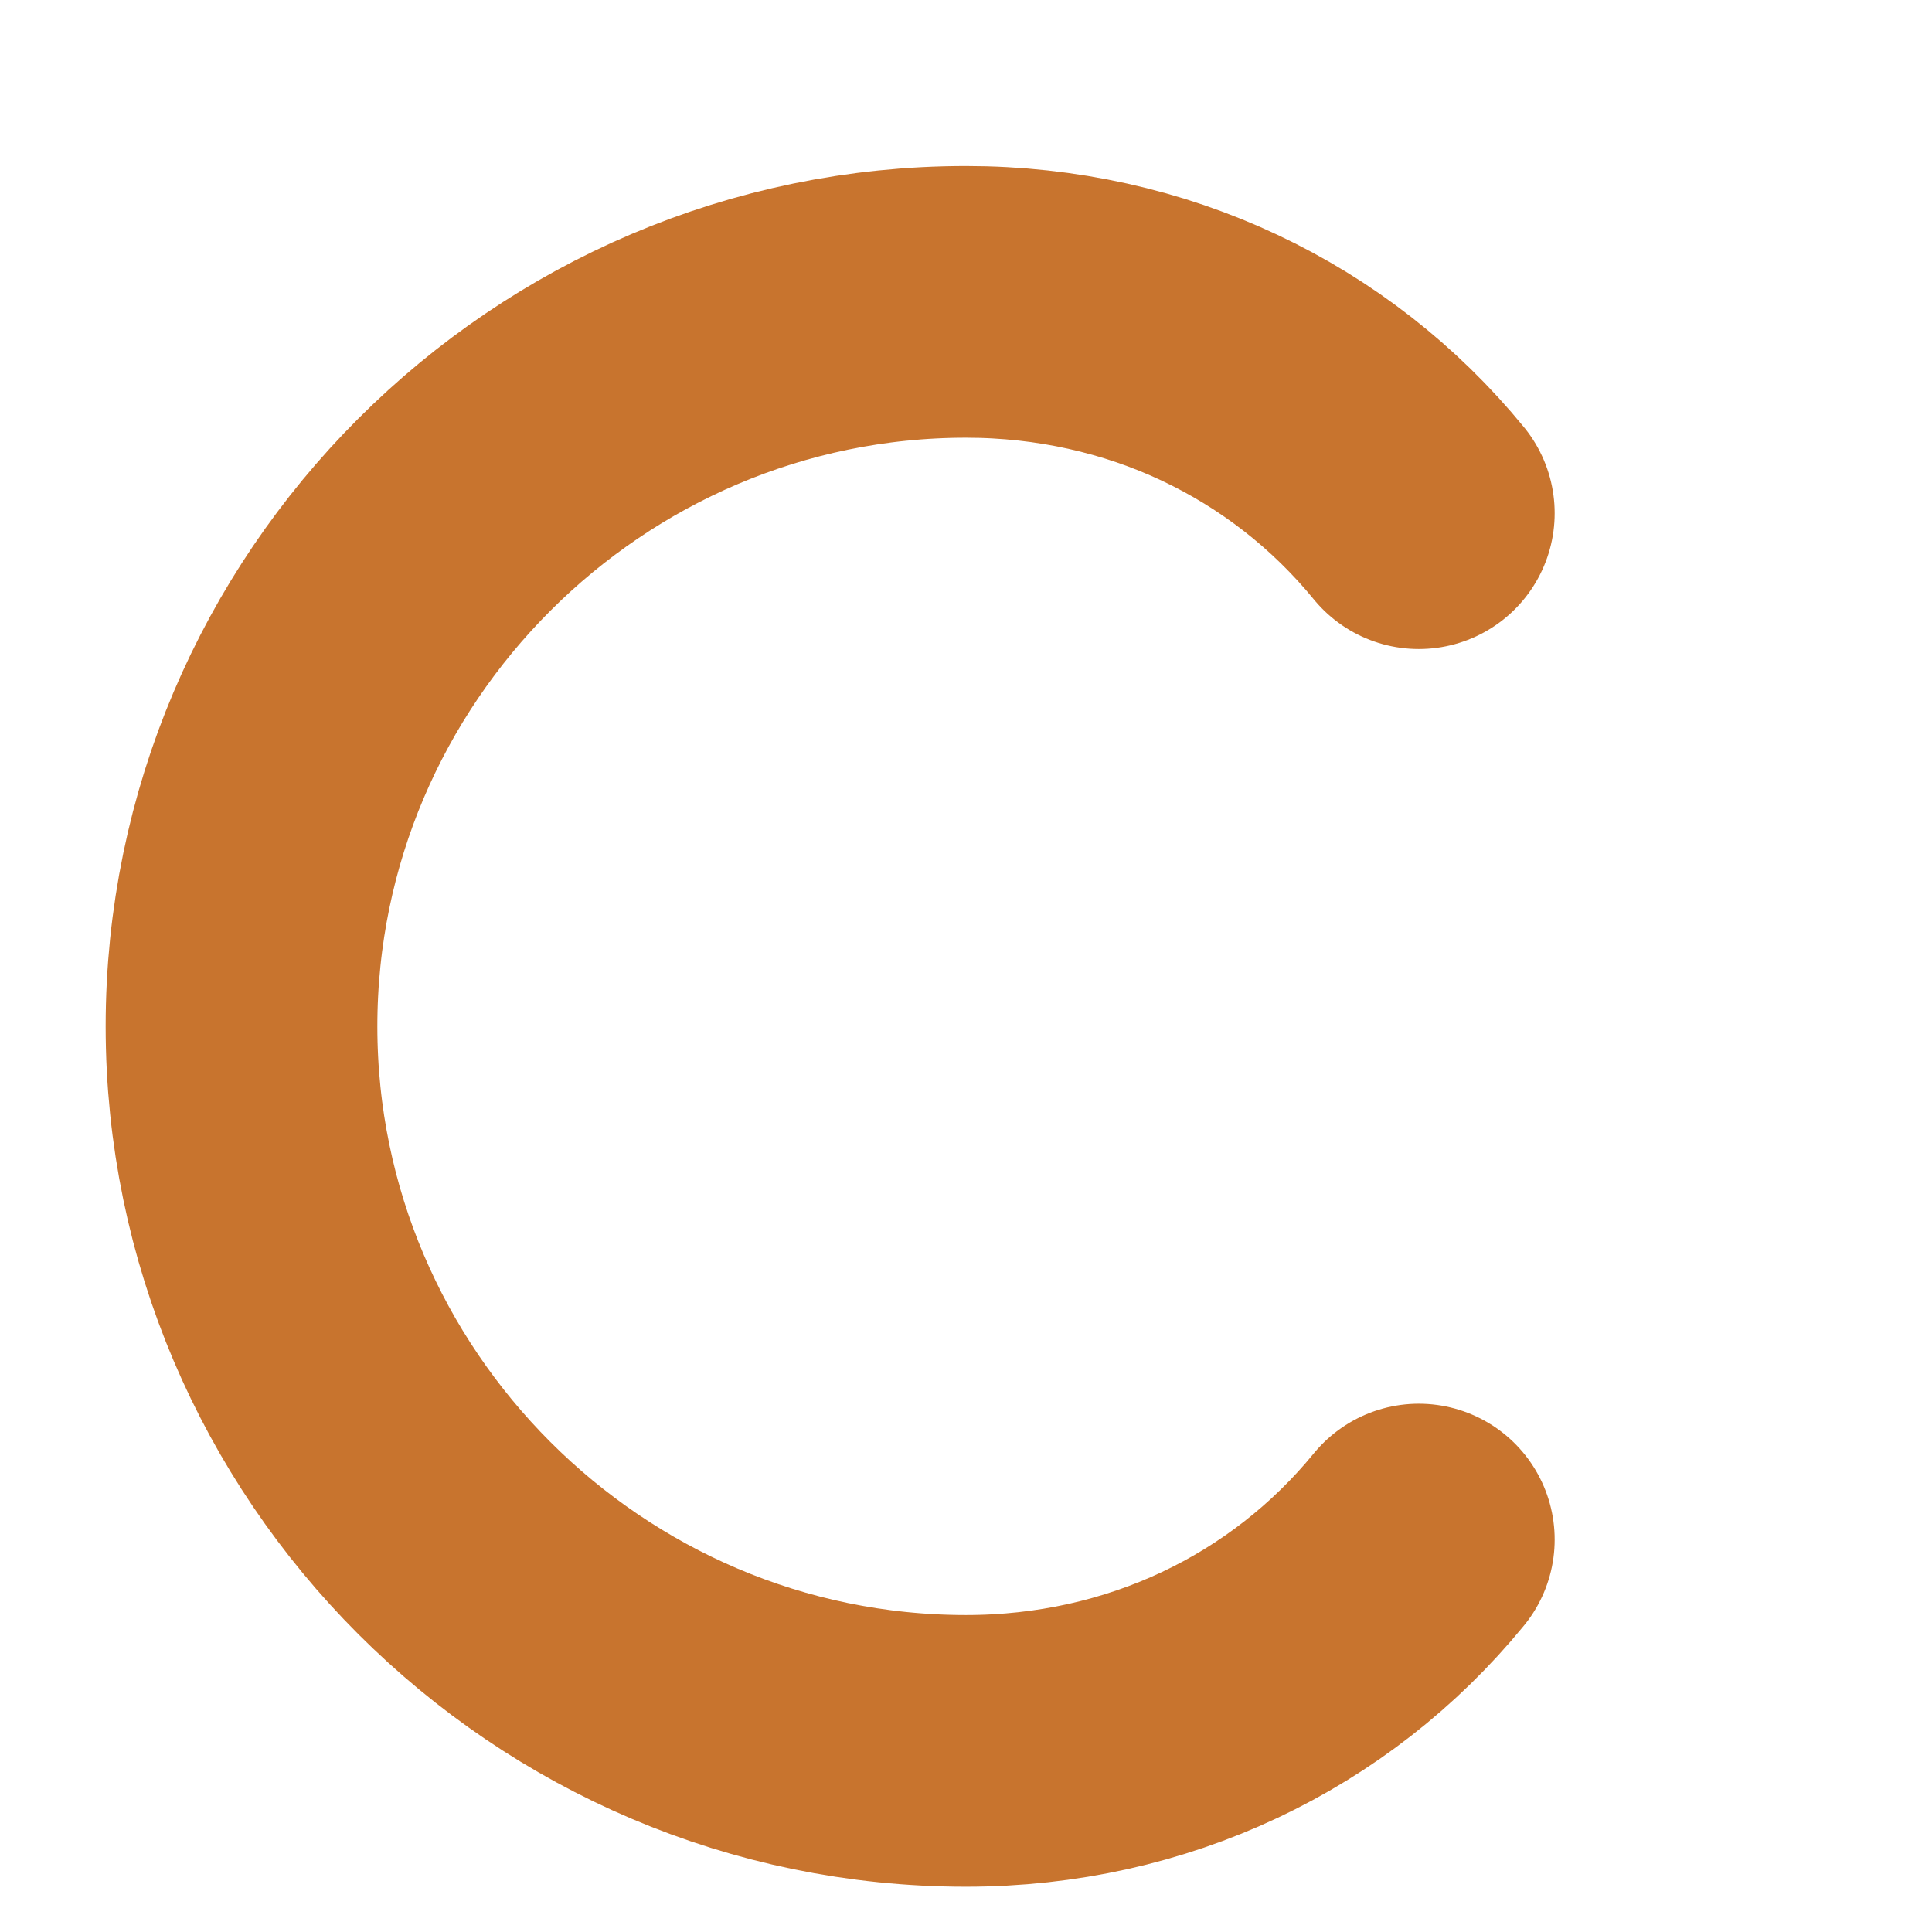
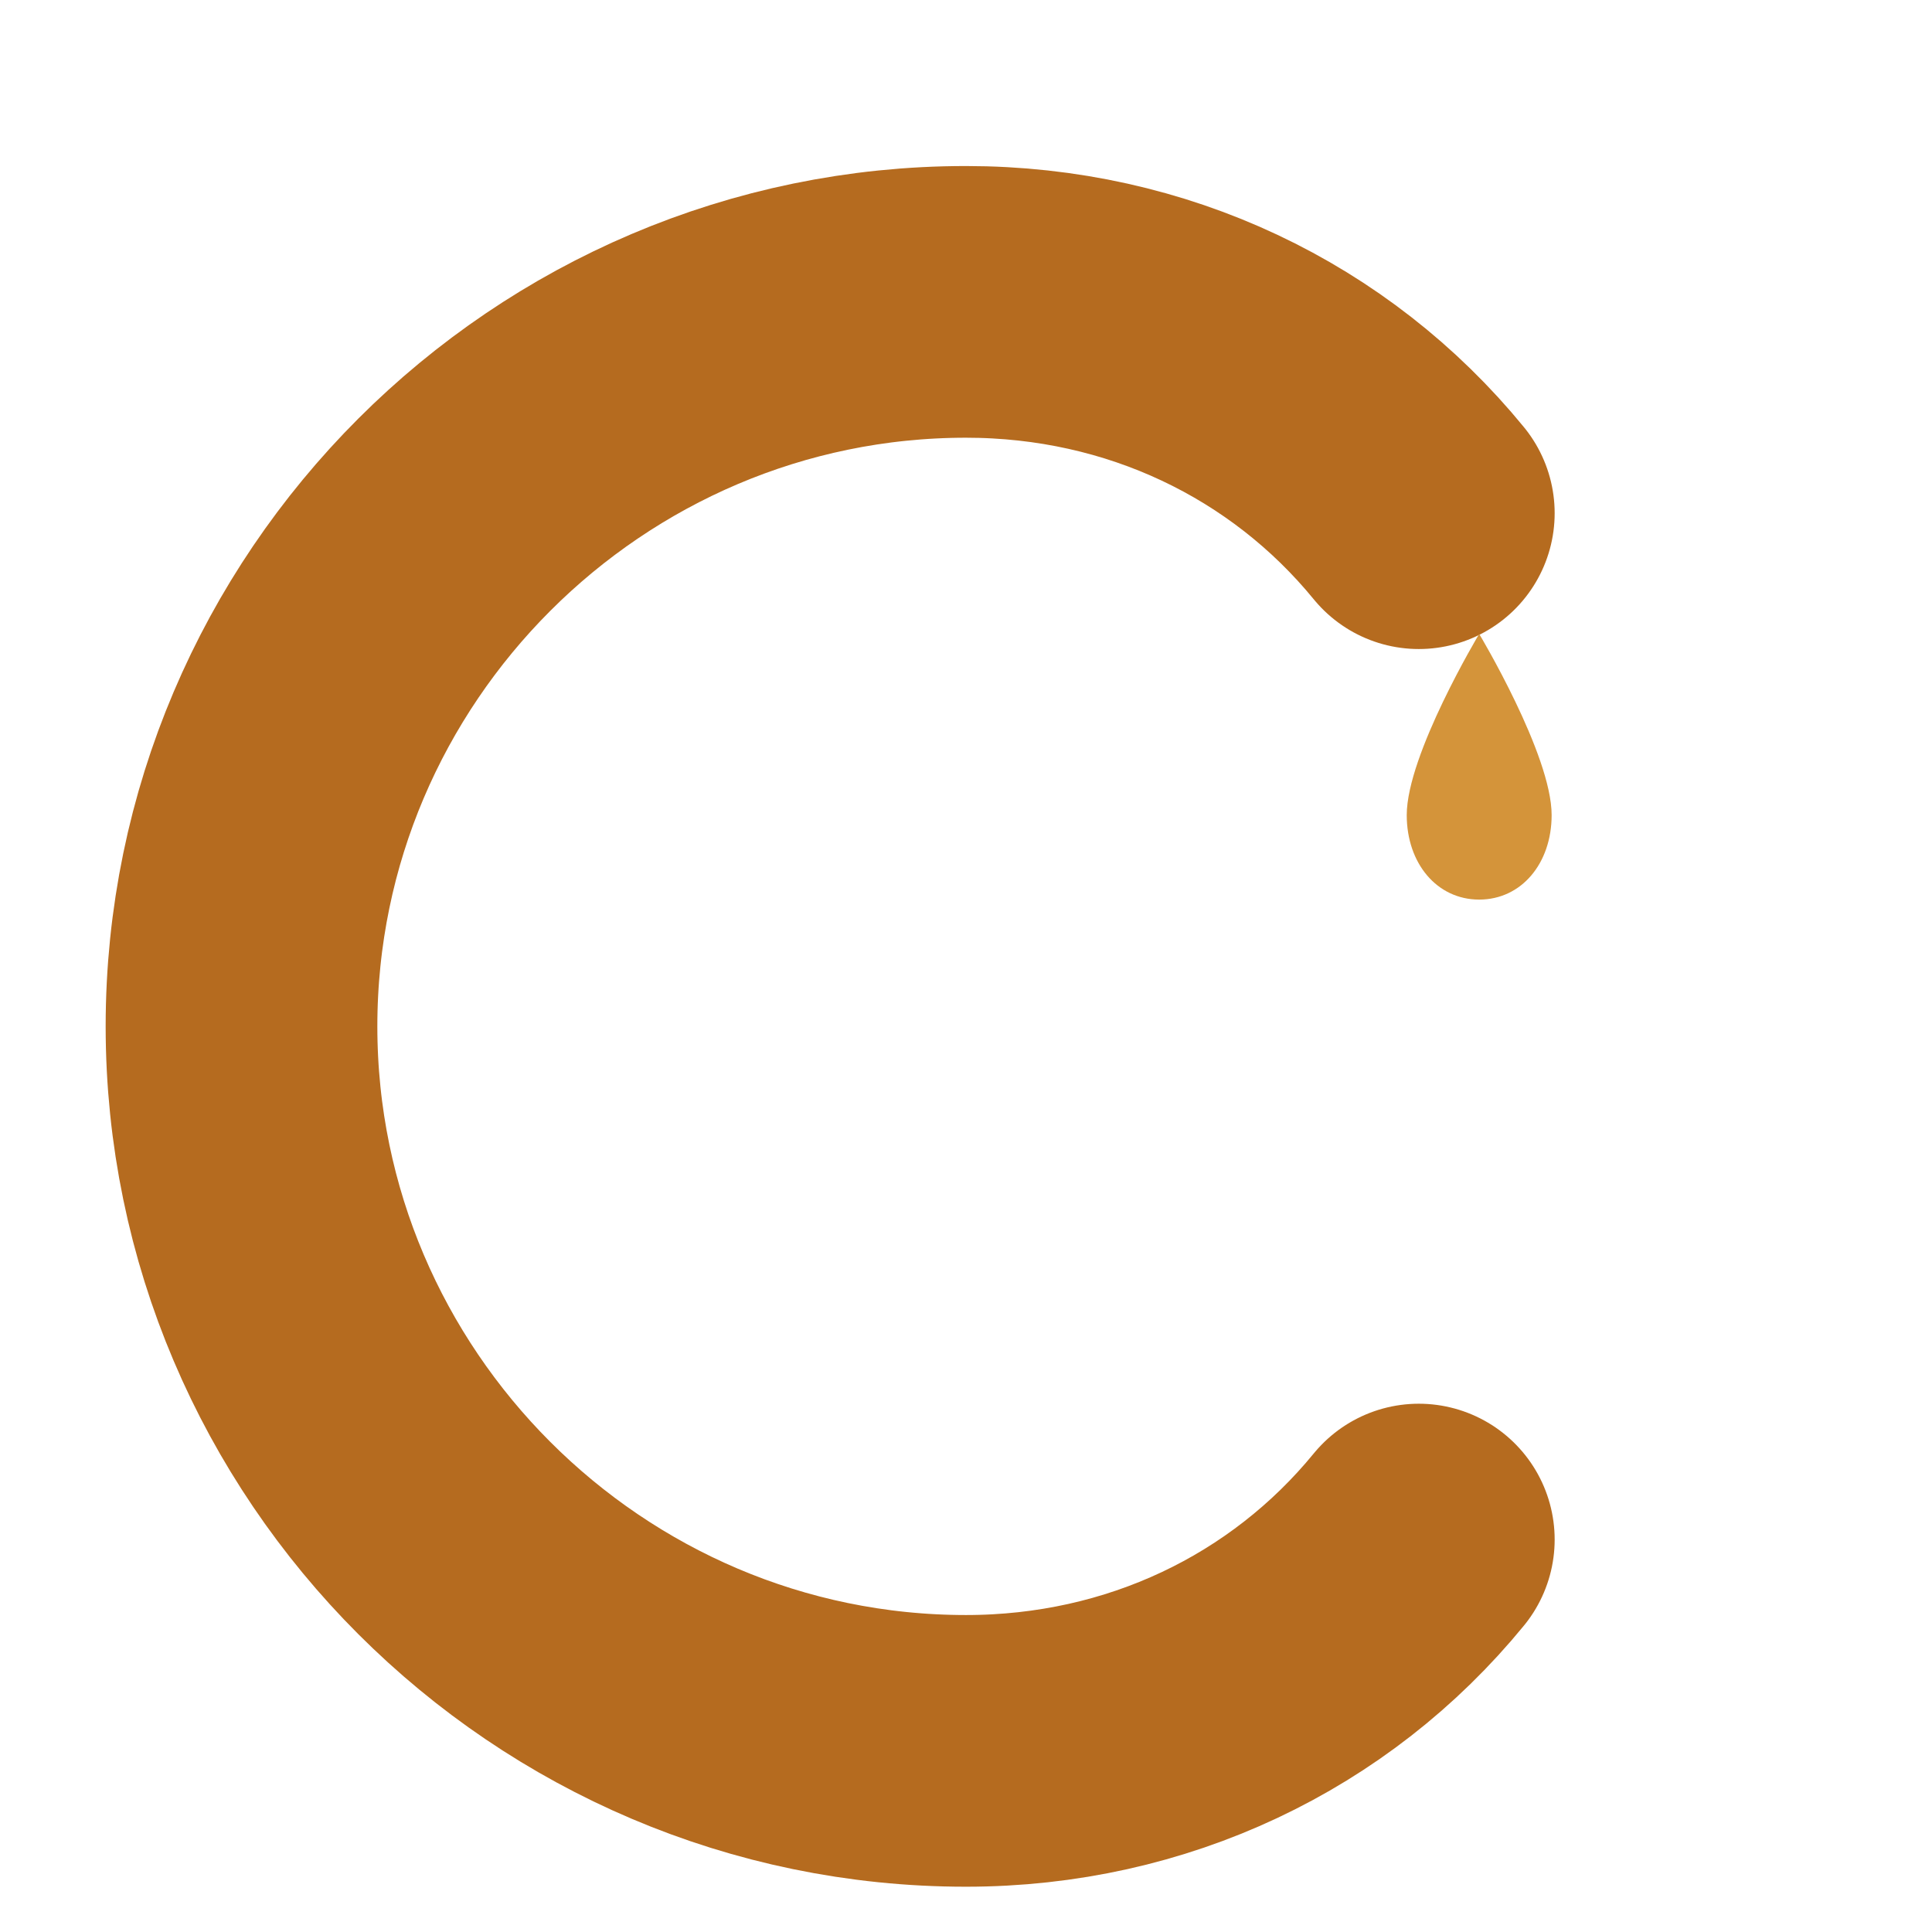
<svg xmlns="http://www.w3.org/2000/svg" viewBox="0 0 32 32">
-   <path d="M23.5 8.5c-1.8-2.2-4.5-3.5-7.5-3.5C9.4 5 4 10.4 4 17s5.4 12 12 12c3 0 5.7-1.3 7.5-3.5" fill="none" stroke="#C8742E" stroke-width="4.5" stroke-linecap="round" />
+   <path d="M23.5 8.5c-1.8-2.2-4.5-3.5-7.5-3.5C9.4 5 4 10.4 4 17s5.4 12 12 12c3 0 5.7-1.3 7.5-3.5" fill="none" stroke="#B56B1F" stroke-width="4.5" stroke-linecap="round" />
+   <path d="M24.5 10.5c0 0-1.2 2-1.2 3 0 .8.5 1.4 1.2 1.4s1.2-.6 1.2-1.4c0-1-1.2-3-1.2-3z" fill="#D4943A" />
</svg>
